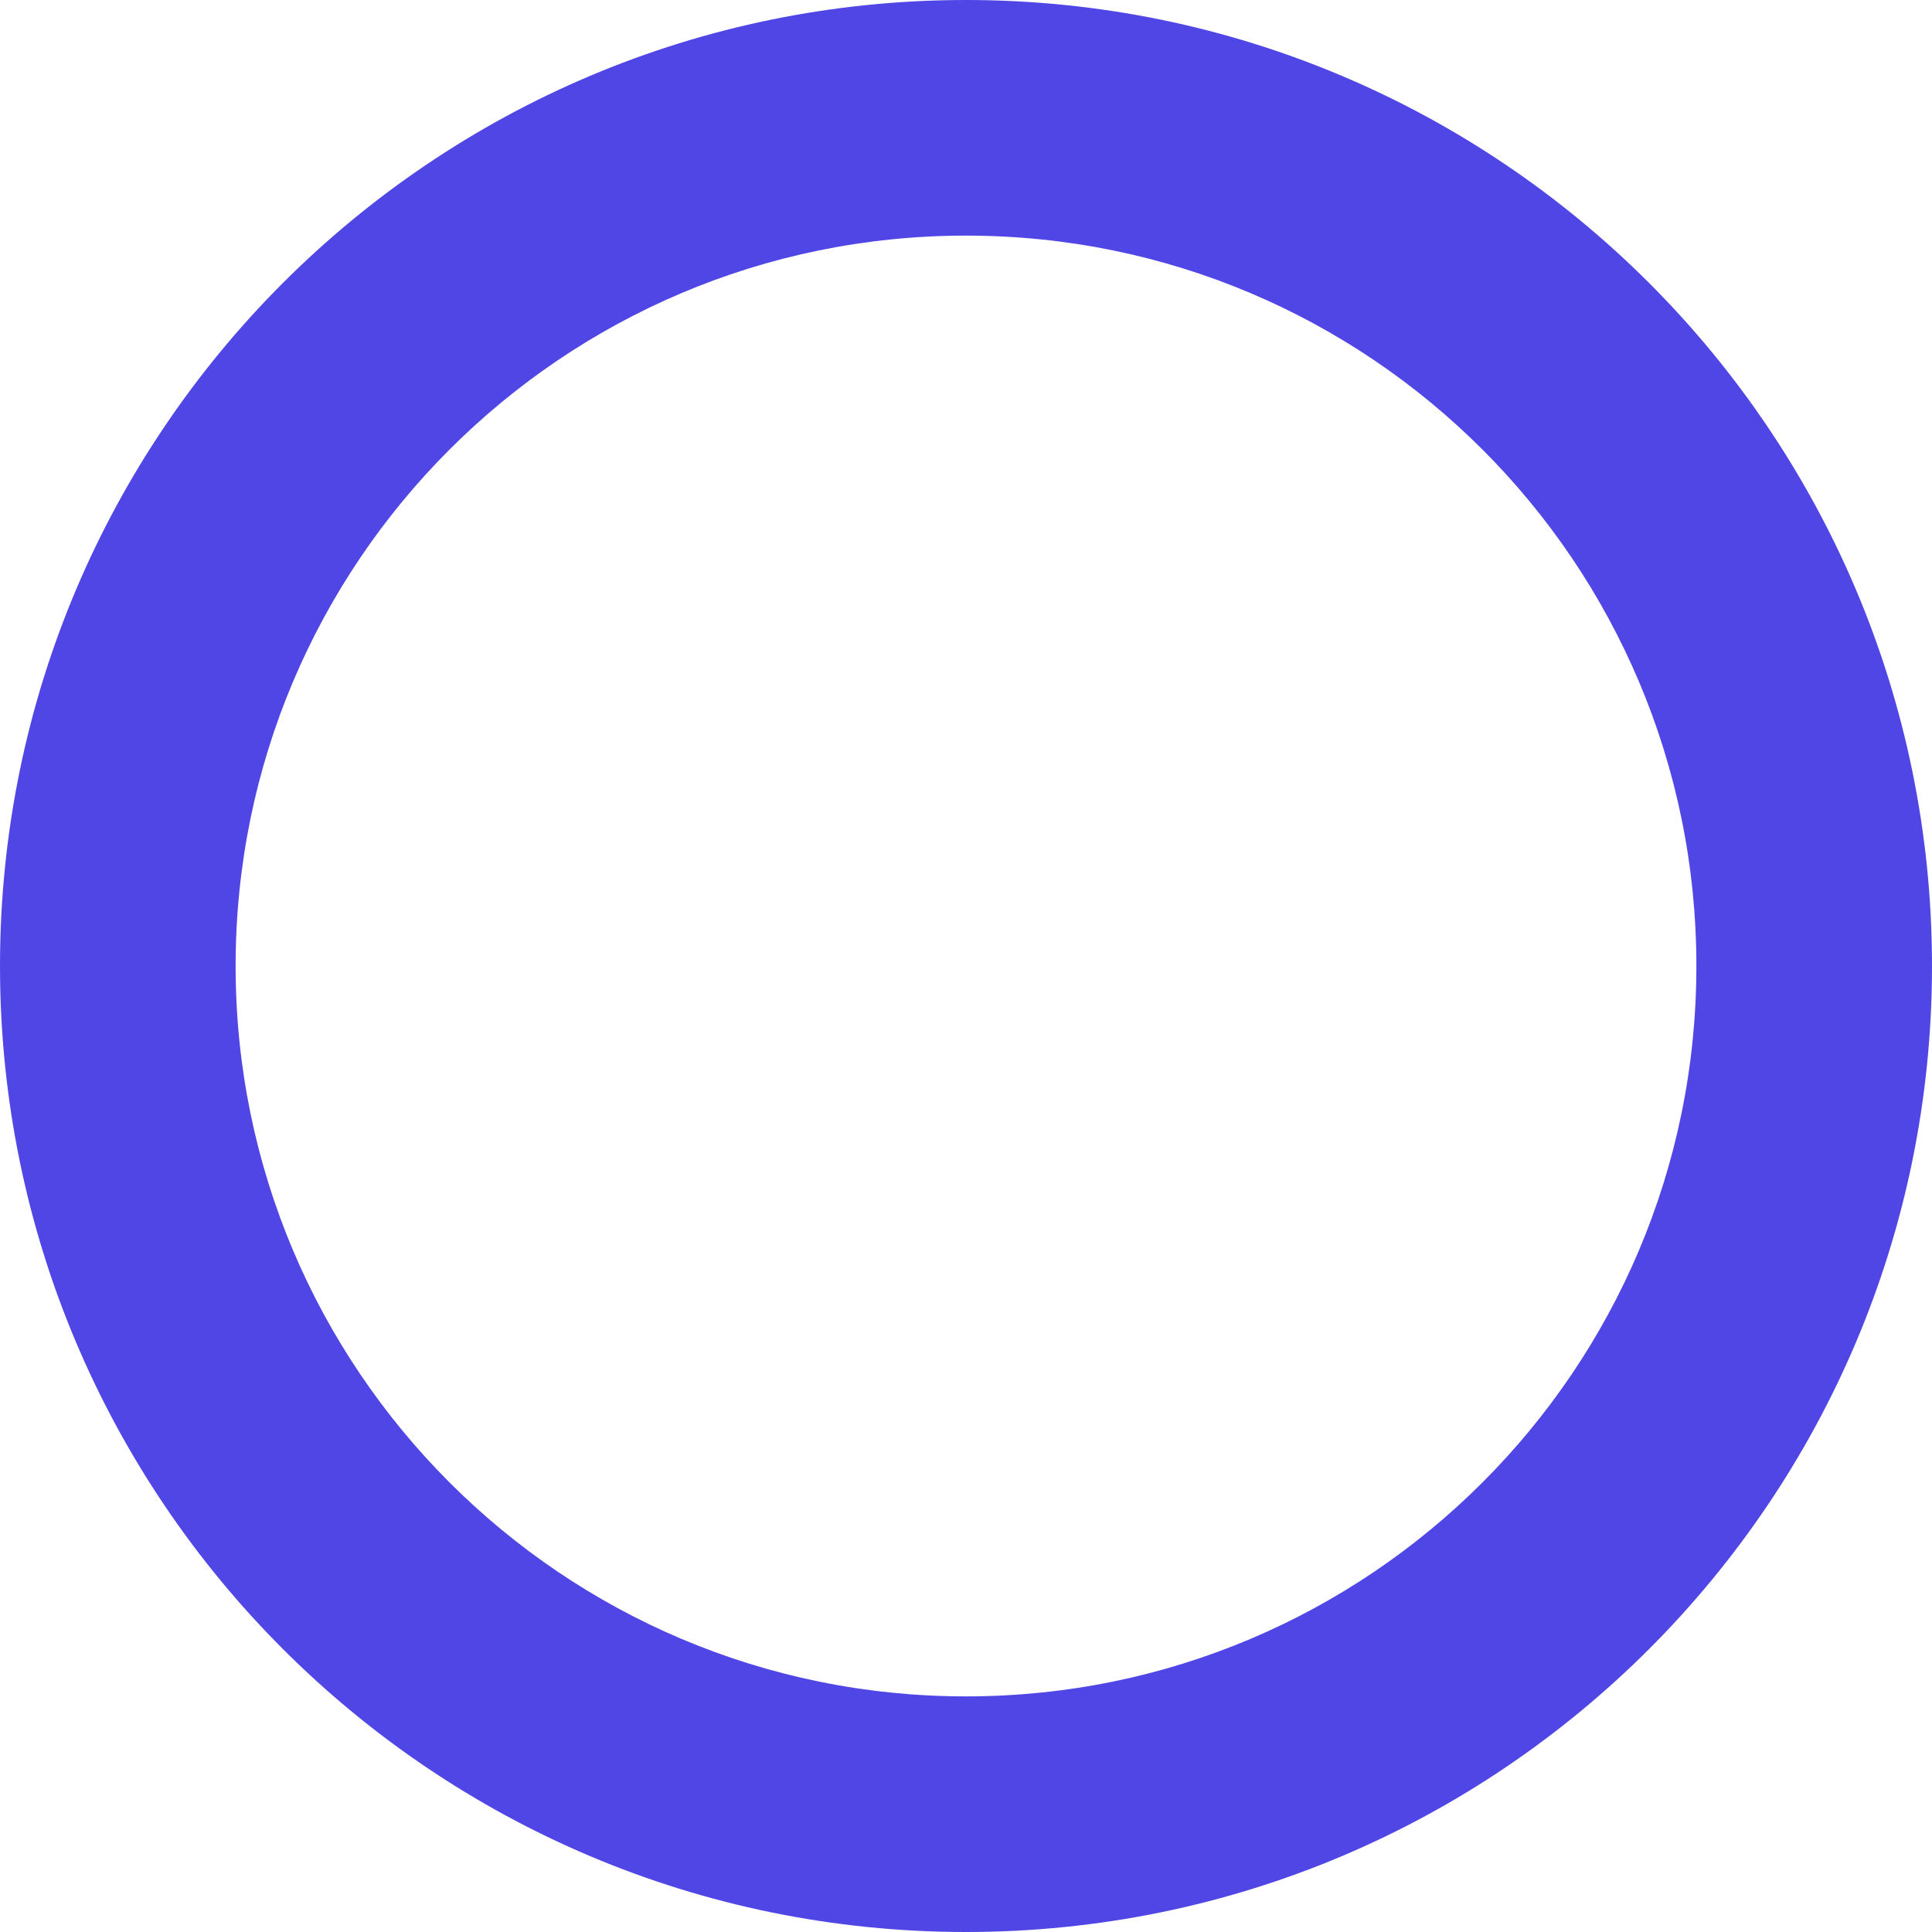
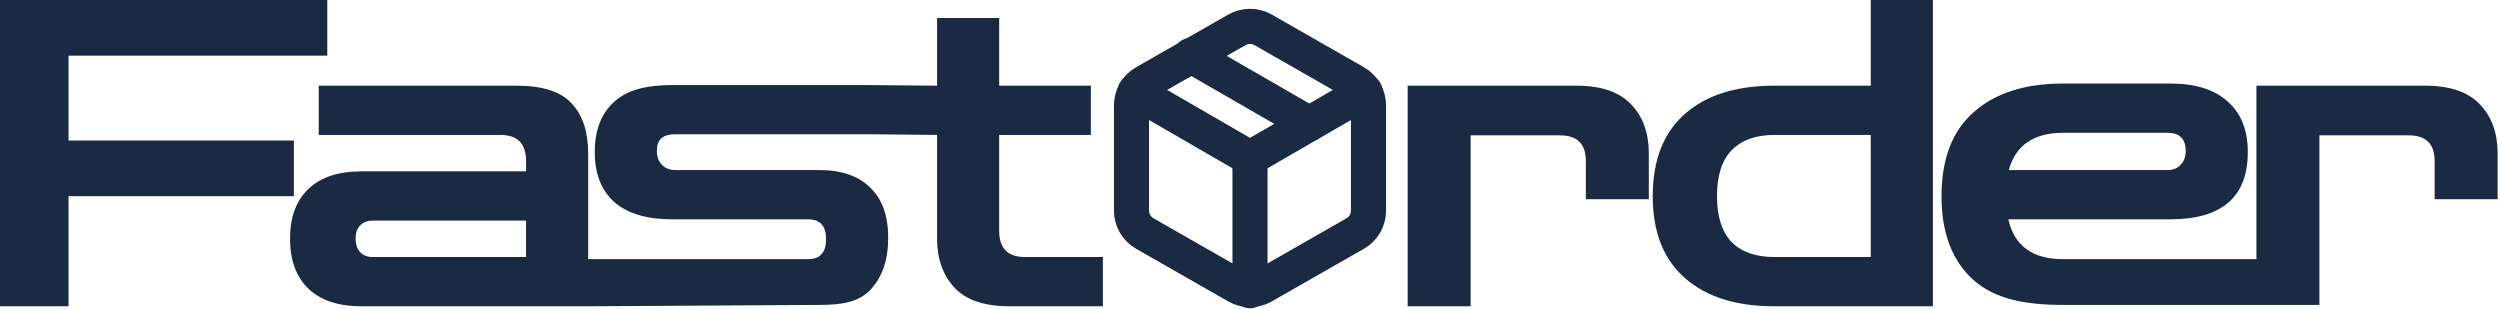
- <svg xmlns="http://www.w3.org/2000/svg" width="410" height="410" viewBox="0 0 410 410" fill="none">
-   <path fill-rule="evenodd" clip-rule="evenodd" d="M205 410C318.218 410 410 318.218 410 205C410 91.782 318.218 0 205 0C91.782 0 0 91.782 0 205C0 318.218 91.782 410 205 410ZM205 360C290.604 360 360 290.604 360 205C360 119.396 290.604 50 205 50C119.396 50 50 119.396 50 205C50 290.604 119.396 360 205 360Z" fill="#4F46E5" />
+ <svg xmlns="http://www.w3.org/2000/svg" width="712" height="88" viewBox="0 0 712 88" fill="none">
+   <path d="M0 87.23V0H93.208V15.86H19.52V40.016H83.692V55.876H19.52V87.23H0ZM102.975 87.23C96.387 87.23 91.344 85.563 87.847 82.228C84.35 78.893 82.601 74.135 82.601 67.954C82.601 61.854 84.35 57.137 87.847 53.802C91.344 50.467 96.387 48.8 102.975 48.8H149.823V45.872C149.823 40.911 147.383 38.43 142.503 38.43H90.775V24.4H147.139C154.54 24.4 159.786 26.108 162.877 29.524C165.968 32.859 167.513 37.576 167.513 43.676V87.23H102.975ZM106.147 73.2H149.823V62.83H106.147C104.602 62.83 103.382 63.318 102.487 64.294C101.674 65.189 101.267 66.409 101.267 67.954C101.267 69.499 101.674 70.76 102.487 71.736C103.382 72.712 104.602 73.2 106.147 73.2ZM167.513 87.23V73.81H230.144C233.56 73.81 235.268 71.899 235.268 68.076C235.268 64.335 233.56 62.464 230.144 62.464H191.47C184.231 62.464 178.741 60.837 175 57.584C171.258 54.249 169.388 49.491 169.388 43.31C169.388 37.047 171.258 32.249 175 28.914C178.822 25.498 184.302 24.23 191.46 24.23H247.46V38.23H192.46C188.962 38.23 187.078 39.528 187.078 42.944C187.078 44.652 187.566 45.994 188.542 46.97C189.518 47.946 190.778 48.434 192.324 48.434H233.316C239.66 48.434 244.499 50.101 247.834 53.436C251.25 56.689 252.958 61.447 252.958 67.71C252.958 74.054 251.25 79.015 247.834 82.594C244.418 86.091 239.722 86.84 233.46 86.84L167.513 87.23ZM287.498 87.23C280.422 87.23 275.217 85.481 271.882 81.984C268.547 78.405 266.88 73.729 266.88 67.954V38.43L247.46 38.23V24.23L266.88 24.4V5.124H284.57V24.4H310.678V38.43H284.57V65.758C284.57 70.719 287.01 73.2 291.89 73.2H314.094V87.23H287.498ZM400.9 87.23V24.4H448.968C456.044 24.4 461.249 26.189 464.584 29.768C467.918 33.265 469.586 37.901 469.586 43.676V56.73H451.652V45.872C451.652 40.992 449.212 38.552 444.332 38.552H418.834V87.23H400.9ZM550.485 87.23H532.795V0H550.485V87.23ZM547.435 87.23H505.345C494.446 87.23 485.947 84.546 479.847 79.178C473.747 73.81 470.697 66.043 470.697 55.876C470.697 45.628 473.747 37.82 479.847 32.452C485.947 27.084 494.446 24.4 505.345 24.4H546.215V38.43H505.345C500.058 38.43 495.992 39.894 493.145 42.822C490.38 45.669 488.997 50.02 488.997 55.876C488.997 61.651 490.38 66.002 493.145 68.93C495.992 71.777 500.058 73.2 505.345 73.2H547.435V87.23ZM587.59 86.84C576.691 86.84 568.192 85.156 562.092 79.788C555.992 74.339 552.942 66.368 552.942 55.876C552.942 45.303 555.992 37.332 562.092 31.964C568.192 26.515 576.691 23.79 587.59 23.79H618.09C625.247 23.79 630.697 25.498 634.438 28.914C638.261 32.249 640.172 37.047 640.172 43.31C640.172 56.079 632.811 62.464 618.09 62.464H571.974C573.682 70.028 578.887 73.81 587.59 73.81H642.631V86.84H587.59ZM587.59 37.82C579.213 37.82 574.048 41.358 572.096 48.434H617.236C618.863 48.434 620.123 47.946 621.018 46.97C621.994 45.994 622.482 44.652 622.482 42.944C622.482 39.528 620.733 37.82 617.236 37.82H587.59ZM642.631 86.84V24.4H690.699C697.775 24.4 702.981 26.189 706.315 29.768C709.65 33.265 711.317 37.901 711.317 43.676V56.73H693.383V45.872C693.383 40.992 690.943 38.552 686.063 38.552H660.565V86.84H642.631Z" fill="#1A2A43" />
+   <path d="M372.875 35.25L339.125 15.787" stroke="#1A2A43" stroke-width="10" stroke-linecap="round" stroke-linejoin="round" />
+   <path d="M389.75 60V30C389.749 28.685 389.401 27.393 388.743 26.254C388.085 25.116 387.139 24.17 386 23.512L359.75 8.512C358.61 7.854 357.317 7.508 356 7.508C354.683 7.508 353.39 7.854 352.25 8.512L326 23.512C324.861 24.17 323.915 25.116 323.257 26.254C322.599 27.393 322.251 28.685 322.25 30V60C322.251 61.315 322.599 62.607 323.257 63.746C323.915 64.884 324.861 65.83 326 66.487L352.25 81.487C353.39 82.146 354.683 82.492 356 82.492C357.317 82.492 358.61 82.146 359.75 81.487L386 66.487C387.139 65.83 388.085 64.884 388.743 63.746C389.401 62.607 389.749 61.315 389.75 60Z" stroke="#1A2A43" stroke-width="10" stroke-linecap="round" stroke-linejoin="round" />
+   <path d="M323.262 26.1L356 45.038L388.737 26.1" stroke="#1A2A43" stroke-width="10" stroke-linecap="round" stroke-linejoin="round" />
+   <path d="M356 82.8V45" stroke="#1A2A43" stroke-width="10" stroke-linecap="round" stroke-linejoin="round" />
</svg>
